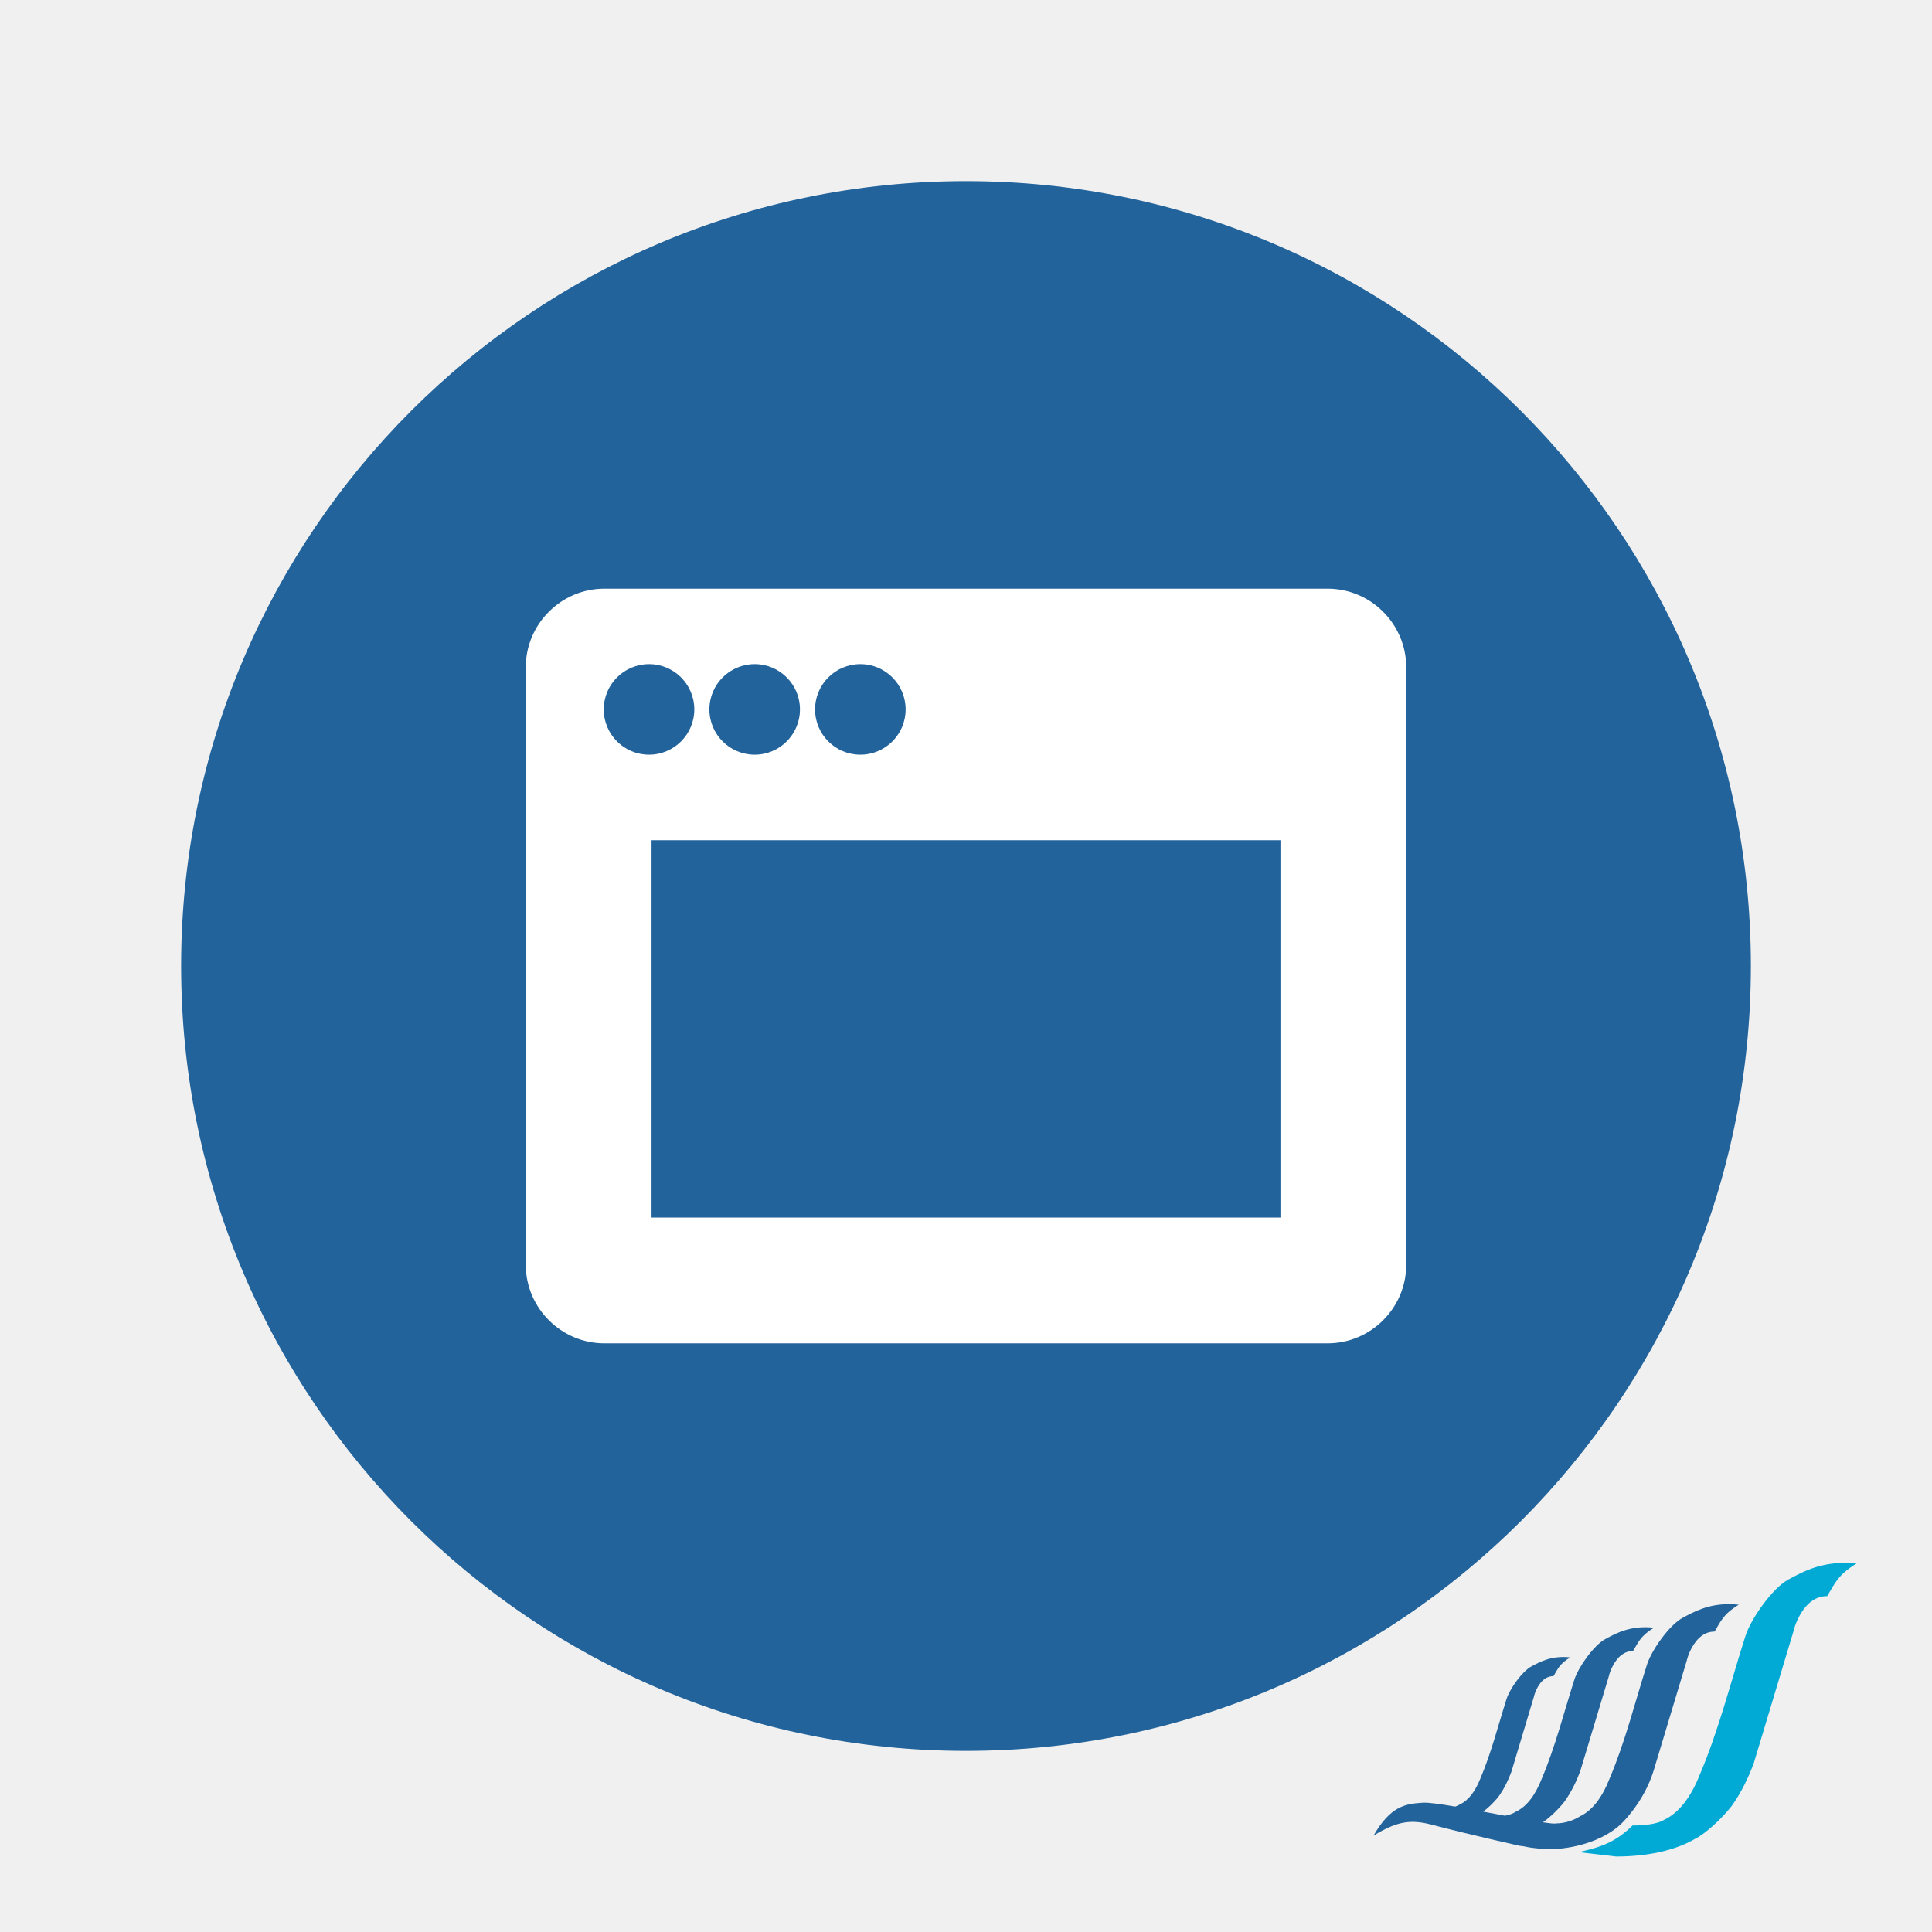
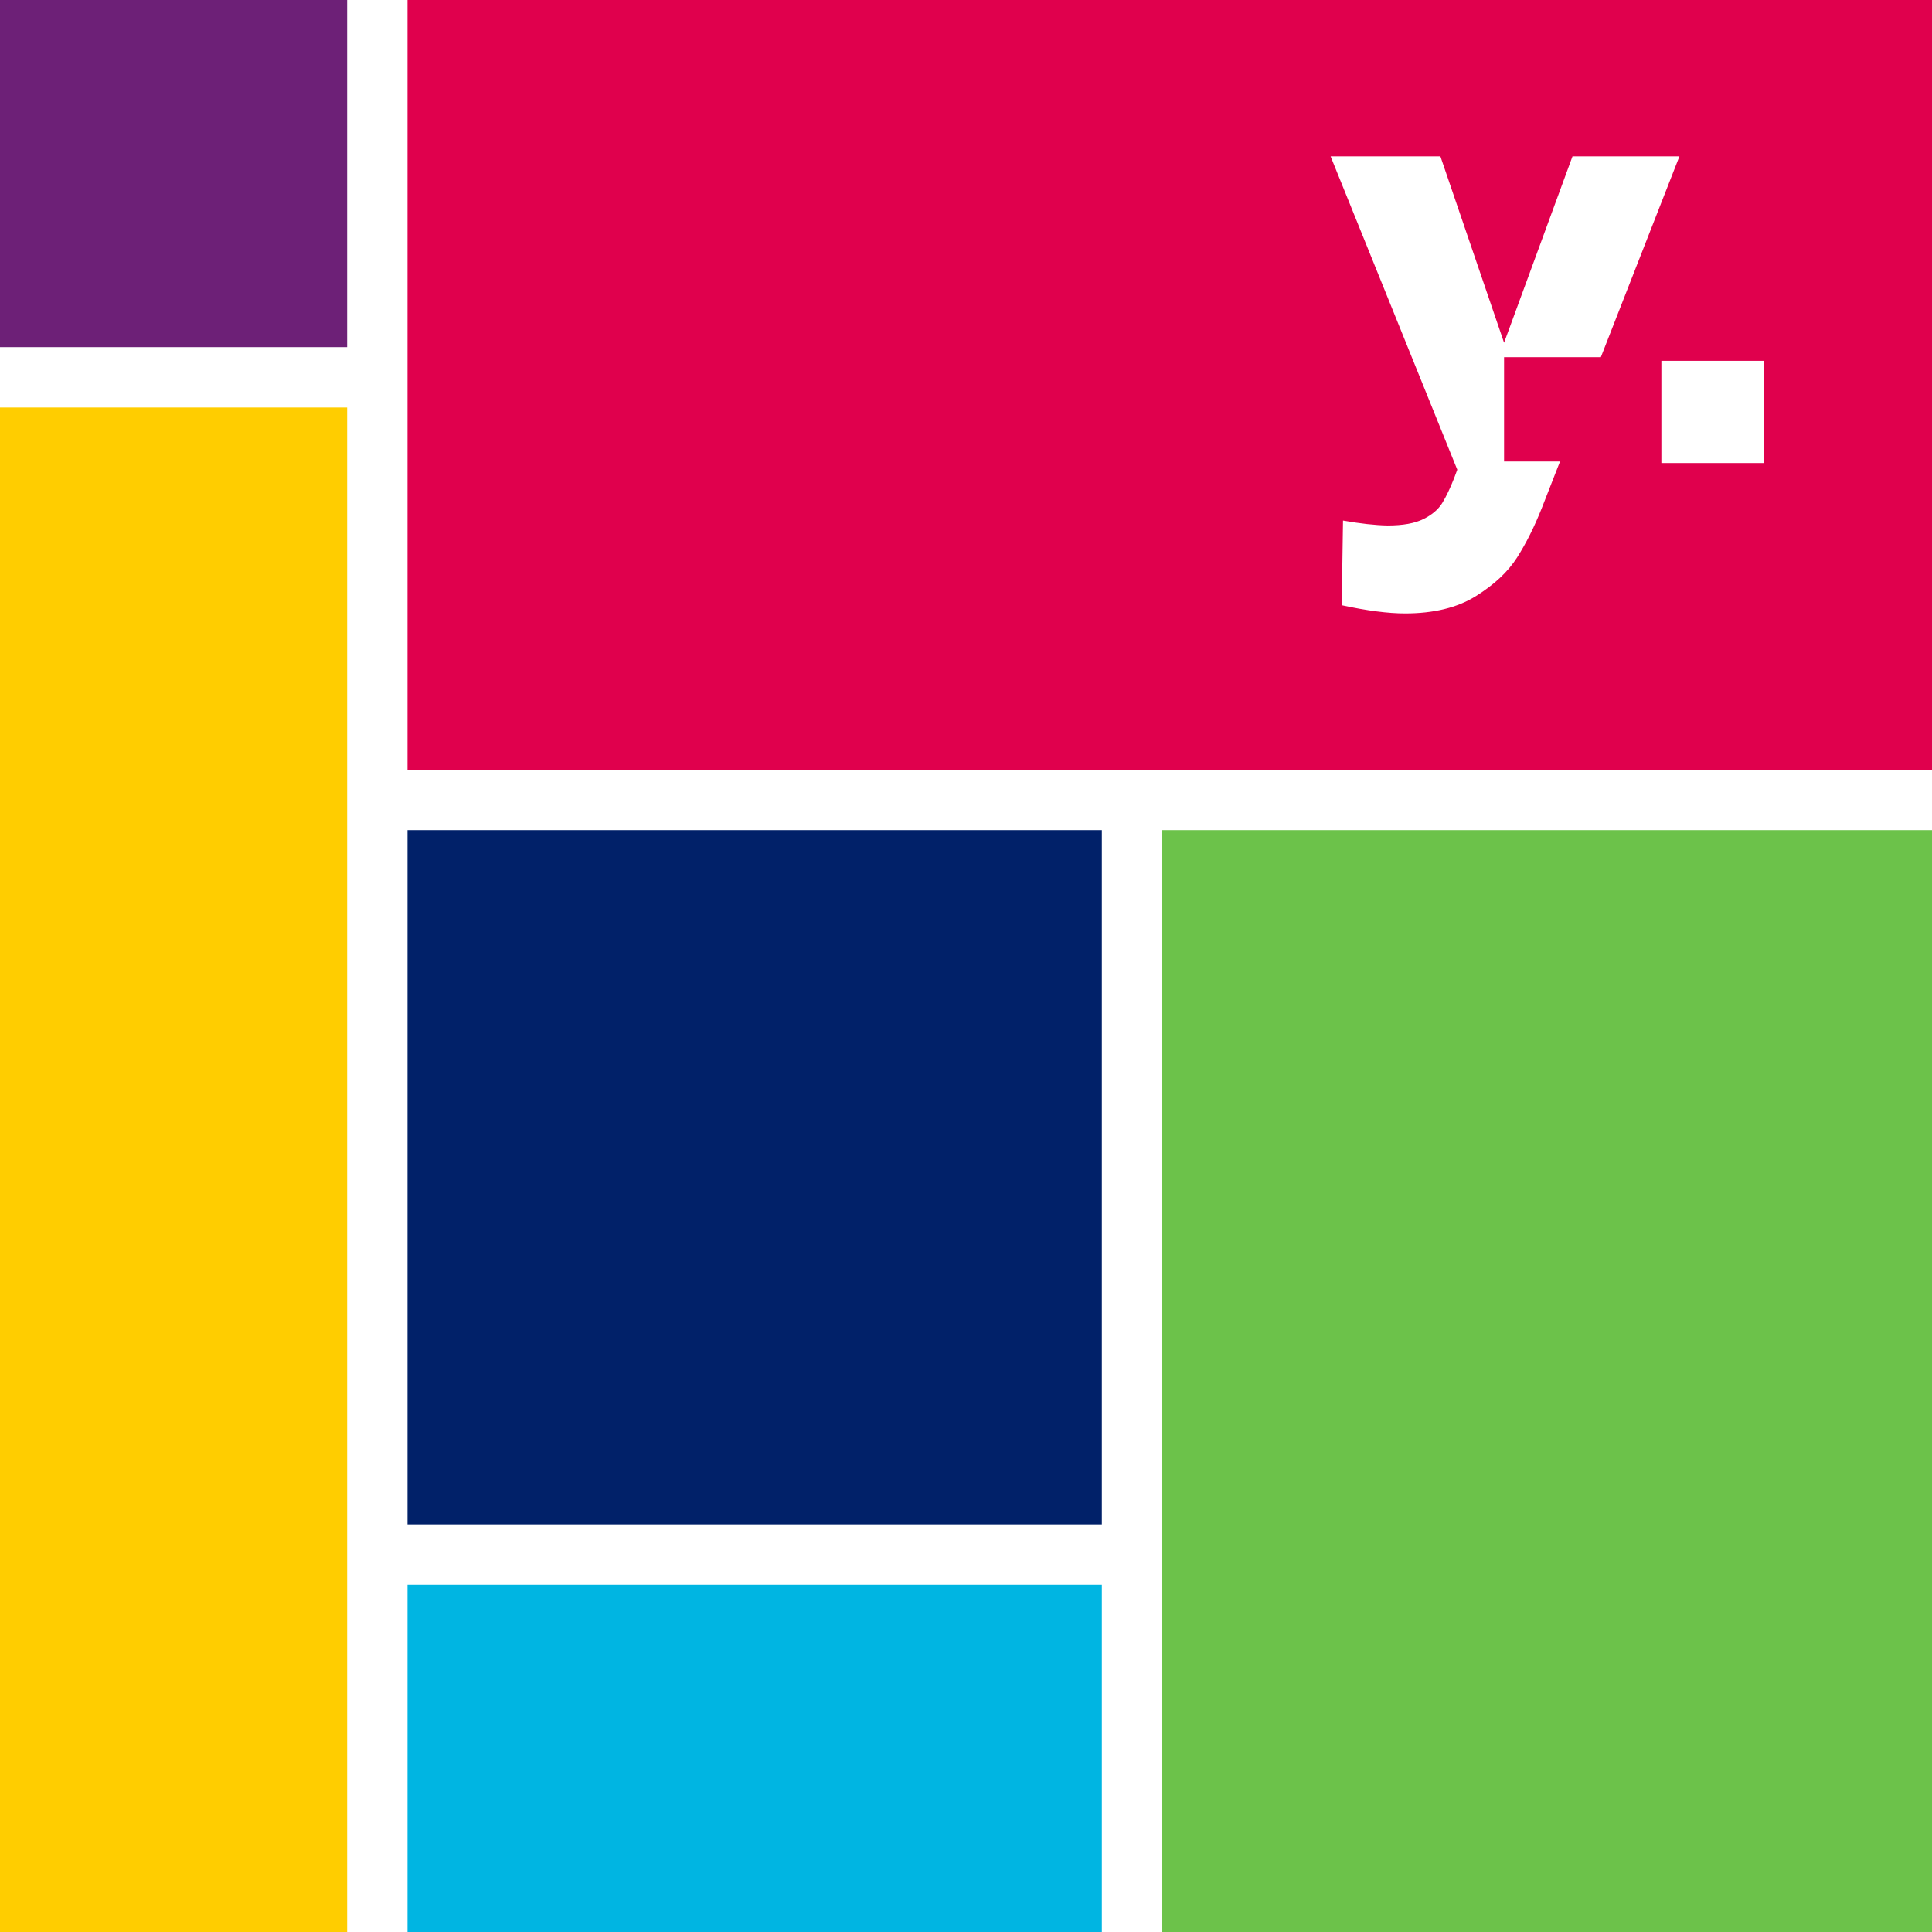
- <svg xmlns="http://www.w3.org/2000/svg" xmlns:xlink="http://www.w3.org/1999/xlink" id="svg2" version="1.1" width="128" height="128">
+ <svg xmlns="http://www.w3.org/2000/svg" id="svg2" version="1.1" width="128" height="128">
  <defs id="defs6">
    <symbol id="symbol5748">
-       <path d="M24 34.54l12.36 7.46-3.27-14.06 10.91-9.45-14.38-1.24-5.62-13.25-5.62 13.25-14.38 1.24 10.91 9.45-3.27 14.06z" style="stroke:none" id="path5752" />
+       <path d="M 24,34.54 36.36,42 33.09,27.94 44,18.49 29.62,17.25 24,4 18.38,17.25 4,18.49 14.91,27.94 11.64,42 Z" style="stroke:none" id="path5752" />
    </symbol>
    <symbol id="symbol4786">
-       <path d="M24 24c4.42 0 8-3.59 8-8 0-4.42-3.58-8-8-8s-8 3.58-8 8c0 4.41 3.58 8 8 8zm0 4c-5.33 0-16 2.67-16 8v4h32v-4c0-5.33-10.67-8-16-8z" style="stroke:none" id="path4790" />
+       <path d="m 24,24 c 4.42,0 8,-3.59 8,-8 0,-4.42 -3.58,-8 -8,-8 -4.42,0 -8,3.58 -8,8 0,4.41 3.58,8 8,8 z m 0,4 C 18.67,28 8,30.67 8,36 v 4 H 40 V 36 C 40,30.67 29.33,28 24,28 Z" style="stroke:none" id="path4790" />
    </symbol>
    <symbol id="symbol5791">
-       <path d="M36 16h-2v-4c0-5.52-4.48-10-10-10s-10 4.48-10 10v4h-2c-2.21 0-4 1.79-4 4v20c0 2.21 1.79 4 4 4h24c2.21 0 4-1.79 4-4v-20c0-2.21-1.79-4-4-4zm-12 18c-2.21 0-4-1.79-4-4s1.79-4 4-4 4 1.79 4 4-1.79 4-4 4zm6.2-18h-12.4v-4c0-3.42 2.78-6.2 6.2-6.2 3.42 0 6.2 2.78 6.2 6.2v4z" style="stroke:none" id="path5795" />
+       <path d="M 36,16 H 34 V 12 C 34,6.48 29.52,2 24,2 18.48,2 14,6.48 14,12 v 4 h -2 c -2.21,0 -4,1.79 -4,4 v 20 c 0,2.21 1.79,4 4,4 h 24 c 2.21,0 4,-1.79 4,-4 V 20 c 0,-2.21 -1.79,-4 -4,-4 z M 24,34 c -2.21,0 -4,-1.79 -4,-4 0,-2.21 1.79,-4 4,-4 2.21,0 4,1.79 4,4 0,2.21 -1.79,4 -4,4 z M 30.2,16 H 17.8 v -4 c 0,-3.42 2.78,-6.2 6.2,-6.2 3.42,0 6.2,2.78 6.2,6.2 z" style="stroke:none" id="path5795" />
    </symbol>
    <symbol id="symbol5857">
-       <path d="M24 34c2.21 0 4-1.79 4-4s-1.79-4-4-4-4 1.79-4 4 1.79 4 4 4zm12-18h-2v-4c0-5.52-4.48-10-10-10s-10 4.48-10 10h3.8c0-3.42 2.78-6.2 6.2-6.2 3.42 0 6.2 2.78 6.2 6.2v4h-18.2c-2.21 0-4 1.79-4 4v20c0 2.21 1.79 4 4 4h24c2.21 0 4-1.79 4-4v-20c0-2.21-1.79-4-4-4zm0 24h-24v-20h24v20z" style="stroke:none" id="path5861" />
+       <path d="m 24,34 c 2.21,0 4,-1.79 4,-4 0,-2.21 -1.79,-4 -4,-4 -2.21,0 -4,1.79 -4,4 0,2.21 1.79,4 4,4 z M 36,16 H 34 V 12 C 34,6.48 29.52,2 24,2 18.48,2 14,6.48 14,12 h 3.8 c 0,-3.42 2.78,-6.2 6.2,-6.2 3.42,0 6.2,2.78 6.2,6.2 v 4 H 12 c -2.21,0 -4,1.79 -4,4 v 20 c 0,2.21 1.79,4 4,4 h 24 c 2.21,0 4,-1.79 4,-4 V 20 c 0,-2.21 -1.79,-4 -4,-4 z m 0,24 H 12 V 20 h 24 z" style="stroke:none" id="path5861" />
    </symbol>
    <symbol id="symbol10530">
-       <path d="M14 36c-2.21 0-3.98 1.79-3.98 4s1.77 4 3.98 4 4-1.79 4-4-1.79-4-4-4zM2 4v4h4l7.19 15.17-2.7 4.9c-.31.58-.49 1.23-.49 1.93 0 2.21 1.79 4 4 4h24v-4H14.85c-.28 0-.5-.22-.5-.5 0-.09.02-.17.06-.24L16.2 26h14.9c1.5 0 2.81-.83 3.5-2.06l7.15-12.98c.16-.28.25-.61.25-.96 0-1.11-.9-2-2-2H10.43l-1.9-4H2zm32 32c-2.21 0-3.98 1.79-3.98 4s1.77 4 3.98 4 4-1.79 4-4-1.79-4-4-4z" style="stroke:none" id="path10534" />
+       <path d="m 14,36 c -2.21,0 -3.98,1.79 -3.98,4 0,2.21 1.77,4 3.98,4 2.21,0 4,-1.79 4,-4 0,-2.21 -1.79,-4 -4,-4 z M 2,4 v 4 h 4 l 7.19,15.17 -2.7,4.9 C 10.18,28.65 10,29.3 10,30 c 0,2.21 1.79,4 4,4 H 38 V 30 H 14.85 c -0.28,0 -0.5,-0.22 -0.5,-0.5 0,-0.09 0.02,-0.17 0.06,-0.24 L 16.2,26 h 14.9 c 1.5,0 2.81,-0.83 3.5,-2.06 L 41.75,10.96 C 41.91,10.68 42,10.35 42,10 42,8.89 41.1,8 40,8 H 10.43 L 8.53,4 Z m 32,32 c -2.21,0 -3.98,1.79 -3.98,4 0,2.21 1.77,4 3.98,4 2.21,0 4,-1.79 4,-4 0,-2.21 -1.79,-4 -4,-4 z" style="stroke:none" id="path10534" />
    </symbol>
    <symbol id="symbol5119">
-       <path d="M40 8h-32c-2.21 0-3.98 1.79-3.98 4l-.02 24c0 2.21 1.79 4 4 4h32c2.21 0 4-1.79 4-4v-24c0-2.21-1.79-4-4-4zm0 8l-16 10-16-10v-4l16 10 16-10v4z" style="stroke:none" id="path5123" />
+       <path d="M 40,8 H 8 C 5.79,8 4.02,9.79 4.02,12 L 4,36 c 0,2.21 1.79,4 4,4 h 32 c 2.21,0 4,-1.79 4,-4 V 12 C 44,9.79 42.21,8 40,8 Z M 40,16 24,26 8,16 V 12 L 24,22 40,12 Z" style="stroke:none" id="path5123" />
    </symbol>
    <symbol id="symbol7506">
-       <path d="M18 32.34L9.66 24l-2.83 2.83L18 38l24-24-2.83-2.83z" style="stroke:none" id="path7510" />
+       <path d="M 18,32.34 9.66,24 6.83,26.83 18,38 42,14 39.17,11.17 Z" style="stroke:none" id="path7510" />
    </symbol>
    <clipPath clipPathUnits="userSpaceOnUse" id="clipPath13866">
      <rect style="opacity:1;fill:#d50000;fill-opacity:1;stroke:none;stroke-width:4;stroke-linecap:butt;stroke-linejoin:miter;stroke-miterlimit:4;stroke-dasharray:none;stroke-dashoffset:0;stroke-opacity:1" id="rect13868" width="33.185" height="17.778" x="7.407" y="-0.536" />
    </clipPath>
-     <symbol id="symbol6463">
-       <path d="M24 4C12.95 4 4 12.95 4 24s8.95 20 20 20 20-8.95 20-20S35.05 4 24 4zm-2 35.86C14.11 38.88 8 32.16 8 24c0-1.23.15-2.43.42-3.58L18 30v2c0 2.21 1.79 4 4 4v3.86zm13.79-5.07C35.28 33.17 33.78 32 32 32h-2v-6c0-1.1-.9-2-2-2H16v-4h4c1.1 0 2-.9 2-2v-4h4c2.21 0 4-1.79 4-4v-.83c5.86 2.37 10 8.11 10 14.83 0 4.16-1.6 7.94-4.21 10.79z" style="stroke:none" id="path6467" />
-     </symbol>
-     <symbol id="icon-desktop" viewBox="0 0 30 28">
-       <path class="path1" d="M28 15.5v-13c0-0.266-0.234-0.5-0.5-0.5h-25c-0.266 0-0.5 0.234-0.5 0.5v13c0 0.266 0.234 0.5 0.5 0.5h25c0.266 0 0.5-0.234 0.5-0.5zM30 2.5v17c0 1.375-1.125 2.5-2.5 2.5h-8.5c0 1.328 1 2.453 1 3s-0.453 1-1 1h-8c-0.547 0-1-0.453-1-1 0-0.578 1-1.641 1-3h-8.5c-1.375 0-2.5-1.125-2.5-2.5v-17c0-1.375 1.125-2.5 2.5-2.5h25c1.375 0 2.5 1.125 2.5 2.5z" id="path7686" />
-     </symbol>
-     <symbol id="icon-window-maximize" viewBox="0 0 28 28">
-       <path class="path1" d="M4 22h20v-12h-20v12zM28 4.5v19c0 1.375-1.125 2.5-2.5 2.5h-23c-1.375 0-2.5-1.125-2.5-2.5v-19c0-1.375 1.125-2.5 2.5-2.5h23c1.375 0 2.5 1.125 2.5 2.5z" id="path9796" />
-     </symbol>
+     <clipPath clipPathUnits="userSpaceOnUse" id="clipPath38-2">
+       <path d="M 0,841.89 H 595.28 V 0 H 0 Z" id="path36-9-9" />
+     </clipPath>
  </defs>
-   <g id="layer1">
-     <g transform="matrix(0.09814704,0,0,0.09814704,60.17361,62.85688)" id="g3110-3">
-       <path d="m 554.192,442.429 c -14.336,-0.066 -23.717,5.045 -31.463,9.225 -8.847,4.765 -20.882,21.621 -24.062,31.578 -8.214,25.753 -14.712,52.139 -25.292,77.078 -5.184,13.07 -11.855,21.522 -19.97,25.351 -3.827,2.473 -9.817,4.764 -16.126,4.764 -0.904,0.313 -4.107,-0.031 -8.855,-0.739 2.366,-1.642 4.986,-3.827 7.943,-6.654 3.714,-3.714 6.261,-6.637 7.632,-8.799 3.714,-5.478 6.967,-11.92 9.711,-19.362 l 19.122,-63.458 c 0.585,-2.548 1.561,-5.091 2.925,-7.632 3.533,-6.464 8.017,-9.717 13.506,-9.717 3.564,-5.783 4.838,-10.111 14.17,-15.756 -15.707,-1.659 -25.236,3.55 -32.925,7.697 -7.688,4.149 -18.121,18.836 -20.891,27.487 -7.137,22.384 -12.855,45.262 -22.047,66.942 -4.502,11.36 -10.294,18.72 -17.349,22.047 -2.063,1.34 -4.493,2.242 -7.385,2.753 -0.027,-0.008 -0.04,0 -0.065,0 -4.788,-0.895 -9.76,-1.84 -14.655,-2.753 1.577,-1.198 3.318,-2.662 5.192,-4.46 2.965,-2.965 5.012,-5.3 6.103,-7.024 2.974,-4.378 5.571,-9.57 7.765,-15.509 l 15.205,-50.7 c 0.469,-2.029 1.289,-4.075 2.382,-6.104 2.818,-5.167 6.425,-7.697 10.811,-7.697 2.85,-4.625 3.844,-8.133 11.303,-12.641 -12.552,-1.323 -20.184,2.85 -26.329,6.168 -6.145,3.31 -14.466,15.017 -16.677,21.926 -5.701,17.892 -10.244,36.186 -17.587,53.502 -3.606,9.078 -8.231,15 -13.867,17.654 -0.961,0.624 -2.052,1.068 -3.237,1.47 -9.964,-1.701 -18.022,-2.826 -21.44,-2.629 -12.255,0.707 -22.146,2.259 -33.656,22.237 16.94,-10.357 25.844,-10.95 40.434,-7.089 24.224,6.407 58.332,13.991 58.332,13.991 5.167,0.435 3.664,1.19 16.553,2.134 12.889,0.945 39.578,-3.253 54.118,-19.305 14.319,-15.804 18.738,-30.606 19.913,-34.509 l 21.982,-72.988 c 0.673,-2.924 1.792,-5.865 3.361,-8.797 4.059,-7.434 9.209,-11.173 15.518,-11.173 4.107,-6.662 5.634,-11.649 16.372,-18.146 -2.259,-0.237 -4.429,-0.353 -6.473,-0.362 z" style="display:inline;fill:#22639b;fill-opacity:1;fill-rule:nonzero;stroke:none" id="path3112-6" />
-       <path d="m 640.125,415 c -12.996,7.871 -14.811,13.941 -19.78,22 -7.64,0 -13.915,4.502 -18.828,13.513 -1.907,3.55 -3.27,7.089 -4.084,10.639 l -26.598,88.381 c -3.821,10.359 -8.313,19.362 -13.497,26.993 -1.914,3.007 -5.455,7.098 -10.639,12.274 -6.275,6.003 -11.589,10.096 -15.953,12.273 -13.644,7.92 -32.686,11.713 -52.868,11.713 l -25.187,-2.948 c 15.919,-3.655 24.85,-6.95 36.244,-18.007 7.63,0 16.708,-0.846 21.341,-3.845 9.825,-4.633 17.875,-14.868 24.15,-30.688 12.807,-30.199 20.735,-62.105 30.682,-93.288 3.853,-12.05 18.384,-32.496 29.105,-38.271 10.721,-5.783 24.037,-13.037 45.912,-10.738 z" style="display:inline;fill:#00aad4;fill-opacity:1;fill-rule:nonzero;stroke:none" id="path3114-9" />
+   <g id="g16300" style="display:inline">
+     <g id="g16453">
+       <rect style="opacity:1;vector-effect:none;fill:#ffcd00;fill-opacity:1;stroke:none;stroke-width:0.55;stroke-linecap:butt;stroke-linejoin:round;stroke-miterlimit:4;stroke-dasharray:none;stroke-dashoffset:0;stroke-opacity:1;paint-order:normal" id="rect16285" width="25" height="103" x="0" y="25" />
+       <rect y="103" x="25" height="25" width="50" id="rect16287" style="opacity:1;vector-effect:none;fill:#00b5e2;fill-opacity:1;stroke:none;stroke-width:0.383;stroke-linecap:butt;stroke-linejoin:round;stroke-miterlimit:4;stroke-dasharray:none;stroke-dashoffset:0;stroke-opacity:1;paint-order:normal" />
+       <rect style="opacity:1;vector-effect:none;fill:#012169;fill-opacity:1;stroke:none;stroke-width:0.542;stroke-linecap:butt;stroke-linejoin:round;stroke-miterlimit:4;stroke-dasharray:none;stroke-dashoffset:0;stroke-opacity:1;paint-order:normal" id="rect16289" width="50" height="50" x="25" y="53" />
+       <rect style="opacity:1;vector-effect:none;fill:#6cc24a;fill-opacity:1;stroke:none;stroke-width:0.683;stroke-linecap:butt;stroke-linejoin:round;stroke-miterlimit:4;stroke-dasharray:none;stroke-dashoffset:0;stroke-opacity:1;paint-order:normal" id="rect16292" width="53" height="75" x="75" y="53" />
+       <rect style="opacity:1;vector-effect:none;fill:#6d2077;fill-opacity:1;stroke:none;stroke-width:0.271;stroke-linecap:butt;stroke-linejoin:round;stroke-miterlimit:4;stroke-dasharray:none;stroke-dashoffset:0;stroke-opacity:1;paint-order:normal" id="rect16294" width="25" height="25" x="0" y="0" />
+       <rect y="-6.6613381e-15" x="25" height="53" width="103" id="rect16296" style="opacity:1;vector-effect:none;fill:#e0004d;fill-opacity:1;stroke:none;stroke-width:0.801;stroke-linecap:butt;stroke-linejoin:round;stroke-miterlimit:4;stroke-dasharray:none;stroke-dashoffset:0;stroke-opacity:1;paint-order:normal" />
+       <rect y="4.1723251e-06" x="23" height="128" width="4" id="rect16284" style="opacity:1;vector-effect:none;fill:#ffffff;fill-opacity:1;stroke:none;stroke-width:0.245;stroke-linecap:butt;stroke-linejoin:round;stroke-miterlimit:4;stroke-dasharray:none;stroke-dashoffset:0;stroke-opacity:1;paint-order:normal" />
+       <g id="g16285-3-2" transform="matrix(3.1875,0,0,3.1875,77,-357)" style="display:inline">
+         <rect y="112" x="0" height="16" width="16" id="rect16277-6-5" style="opacity:1;vector-effect:none;fill:#e0004d;fill-opacity:1;stroke:none;stroke-width:0.173;stroke-linecap:butt;stroke-linejoin:round;stroke-miterlimit:4;stroke-dasharray:none;stroke-dashoffset:0;stroke-opacity:1;paint-order:normal" />
+         <g style="fill:#ffffff" transform="matrix(0.2225946,0,0,0.2225946,10.78872,104.6227)" id="g16283-7-4">
+           <path id="path16279-5-0" style="fill:#ffffff;fill-opacity:1;fill-rule:nonzero;stroke:none;stroke-width:1.448" d="m -16.548,76.236 v -9.743 h 9.038 L -0.174,47.743 H -10.159 l -6.389,17.403 -5.944,-17.403 h -10.252 l 11.827,29.259 -0.297,0.797 c -0.378,0.96 -0.749,1.736 -1.115,2.328 -0.368,0.592 -0.951,1.088 -1.754,1.486 -0.803,0.398 -1.916,0.597 -3.344,0.597 -1.149,-0.021 -2.537,-0.173 -4.159,-0.459 l -0.12,7.904 c 2.357,0.512 4.329,0.766 5.914,0.766 2.675,0 4.874,-0.535 6.597,-1.608 1.724,-1.072 3.011,-2.278 3.863,-3.615 0.853,-1.338 1.625,-2.886 2.318,-4.642 l 1.691,-4.32 z" />
+           <path d="M 7.688,76.382 H -1.859 V 66.836 H 7.688 Z" style="fill:#ffffff;fill-opacity:1;fill-rule:nonzero;stroke:none;stroke-width:1.44" id="path16281-3-5" />
+         </g>
+       </g>
+       <rect style="opacity:1;vector-effect:none;fill:#ffffff;fill-opacity:1;stroke:none;stroke-width:0.188;stroke-linecap:butt;stroke-linejoin:round;stroke-miterlimit:4;stroke-dasharray:none;stroke-dashoffset:0;stroke-opacity:1;paint-order:normal" id="rect16293" width="4" height="75" x="73" y="53" />
+       <rect transform="rotate(90)" y="-74" x="101" height="48" width="4" id="rect16295" style="opacity:1;vector-effect:none;fill:#ffffff;fill-opacity:1;stroke:none;stroke-width:0.15;stroke-linecap:butt;stroke-linejoin:round;stroke-miterlimit:4;stroke-dasharray:none;stroke-dashoffset:0;stroke-opacity:1;paint-order:normal" />
+       <rect style="opacity:1;vector-effect:none;fill:#ffffff;fill-opacity:1;stroke:none;stroke-width:0.219;stroke-linecap:butt;stroke-linejoin:round;stroke-miterlimit:4;stroke-dasharray:none;stroke-dashoffset:0;stroke-opacity:1;paint-order:normal" id="rect16297" width="4" height="102" x="51" y="-128" transform="rotate(90)" />
+       <rect transform="rotate(90)" y="-24" x="23" height="24" width="4" id="rect16299" style="opacity:1;vector-effect:none;fill:#ffffff;fill-opacity:1;stroke:none;stroke-width:0.106;stroke-linecap:butt;stroke-linejoin:round;stroke-miterlimit:4;stroke-dasharray:none;stroke-dashoffset:0;stroke-opacity:1;paint-order:normal" />
    </g>
-     <circle r="52" cy="64" cx="64" id="circle13791" style="opacity:1;fill:#22639b;fill-opacity:1;stroke:none;stroke-width:20;stroke-linecap:butt;stroke-linejoin:miter;stroke-miterlimit:4;stroke-dasharray:none;stroke-opacity:1" />
-     <use id="use14733" style="fill:#174267;fill-opacity:1;stroke:none" xlink:href="#symbol5448" x="0" y="0" width="100%" height="100%" transform="matrix(1.75,0,0,1.75,22,23.5)" />
-     <use id="use14733-3" style="fill:#174267;fill-opacity:1;stroke:none" xlink:href="#symbol5448" x="0" y="0" width="100%" height="100%" transform="matrix(1.75,0,0,1.75,22,23.5)" />
-     <use id="use14733-6" style="fill:#174267;fill-opacity:1;stroke:none" xlink:href="#symbol5448" x="0" y="0" width="100%" height="100%" transform="matrix(1.75,0,0,1.75,22,23.5)" />
-     <use id="use21703" xlink:href="#icon-window-maximize" x="0" y="0" width="100%" height="100%" transform="matrix(0.4557292,0,0,0.4557292,34.83333,34.83333)" style="fill:#ffffff;stroke:none" />
-     <circle style="opacity:1;fill:#22639b;fill-opacity:1;stroke:none;stroke-width:20;stroke-miterlimit:4;stroke-dasharray:none;stroke-dashoffset:0;stroke-opacity:0.417" id="path21717" cx="43" cy="47" r="3" />
-     <circle r="3" cy="47" cx="50" id="circle21723" style="opacity:1;fill:#22639b;fill-opacity:1;stroke:none;stroke-width:20;stroke-miterlimit:4;stroke-dasharray:none;stroke-dashoffset:0;stroke-opacity:0.417" />
-     <circle style="opacity:1;fill:#22639b;fill-opacity:1;stroke:none;stroke-width:20;stroke-miterlimit:4;stroke-dasharray:none;stroke-dashoffset:0;stroke-opacity:0.417" id="circle21725" cx="57" cy="47" r="3" />
  </g>
</svg>
